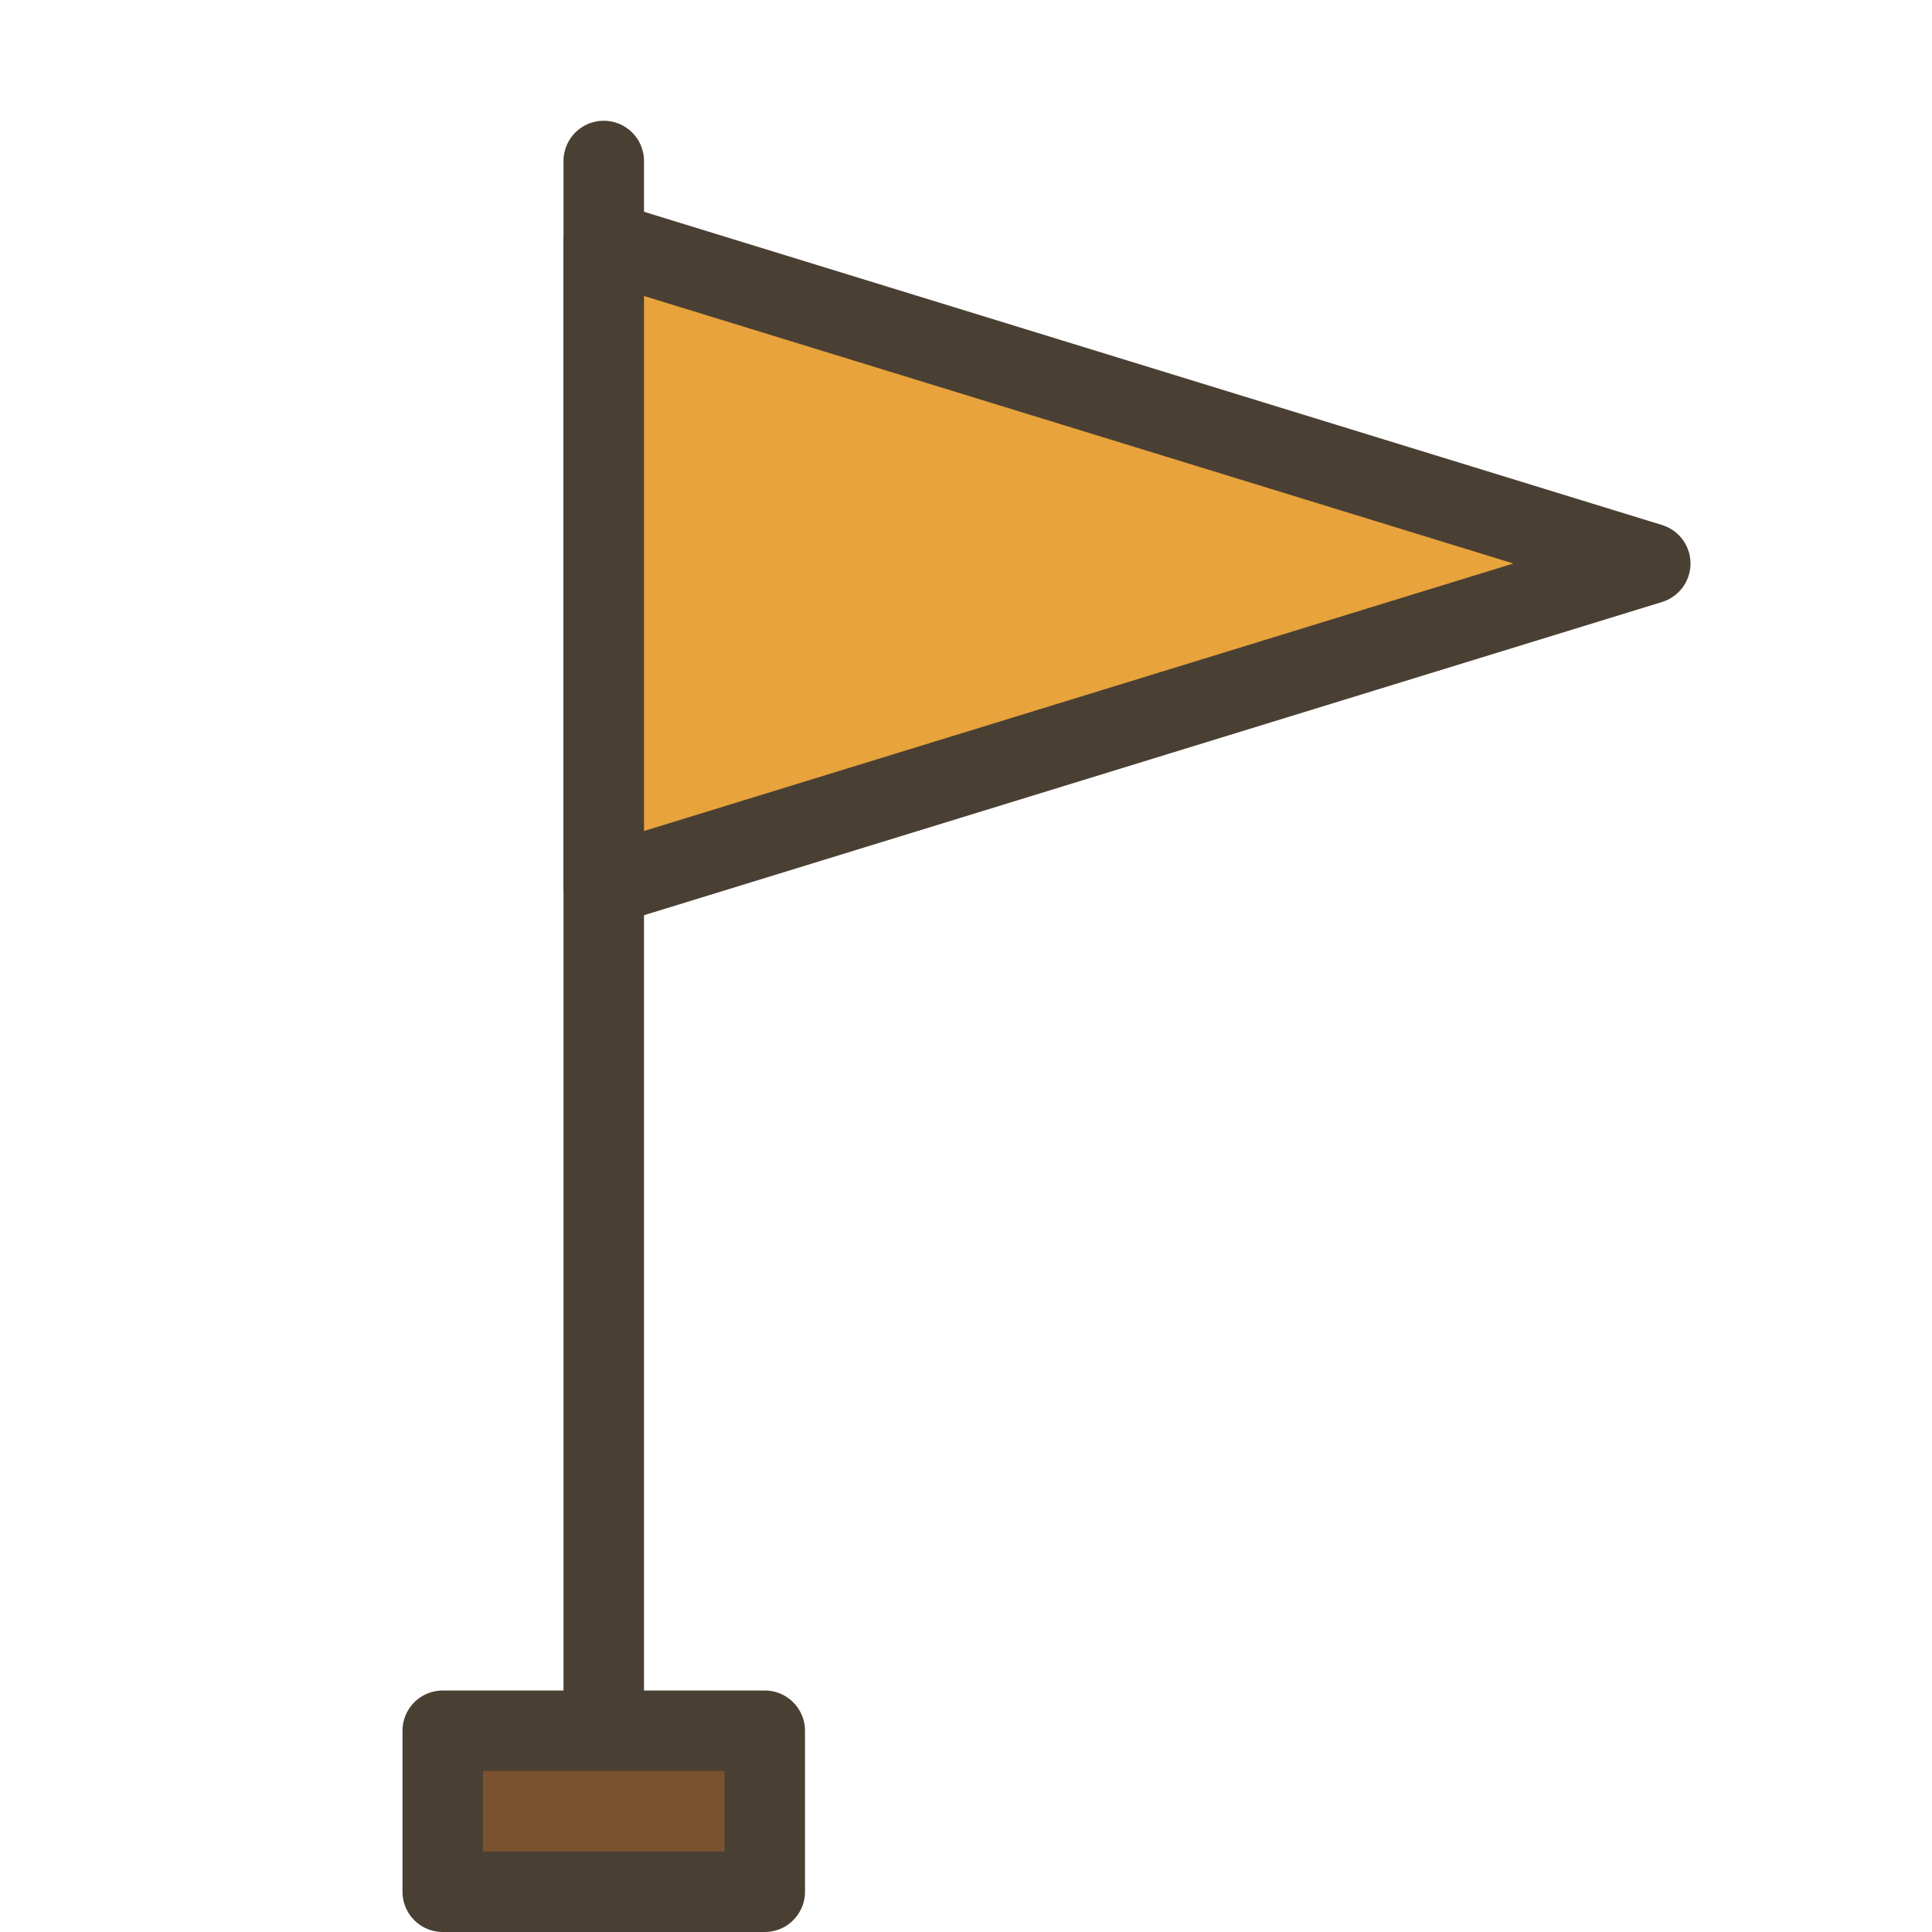
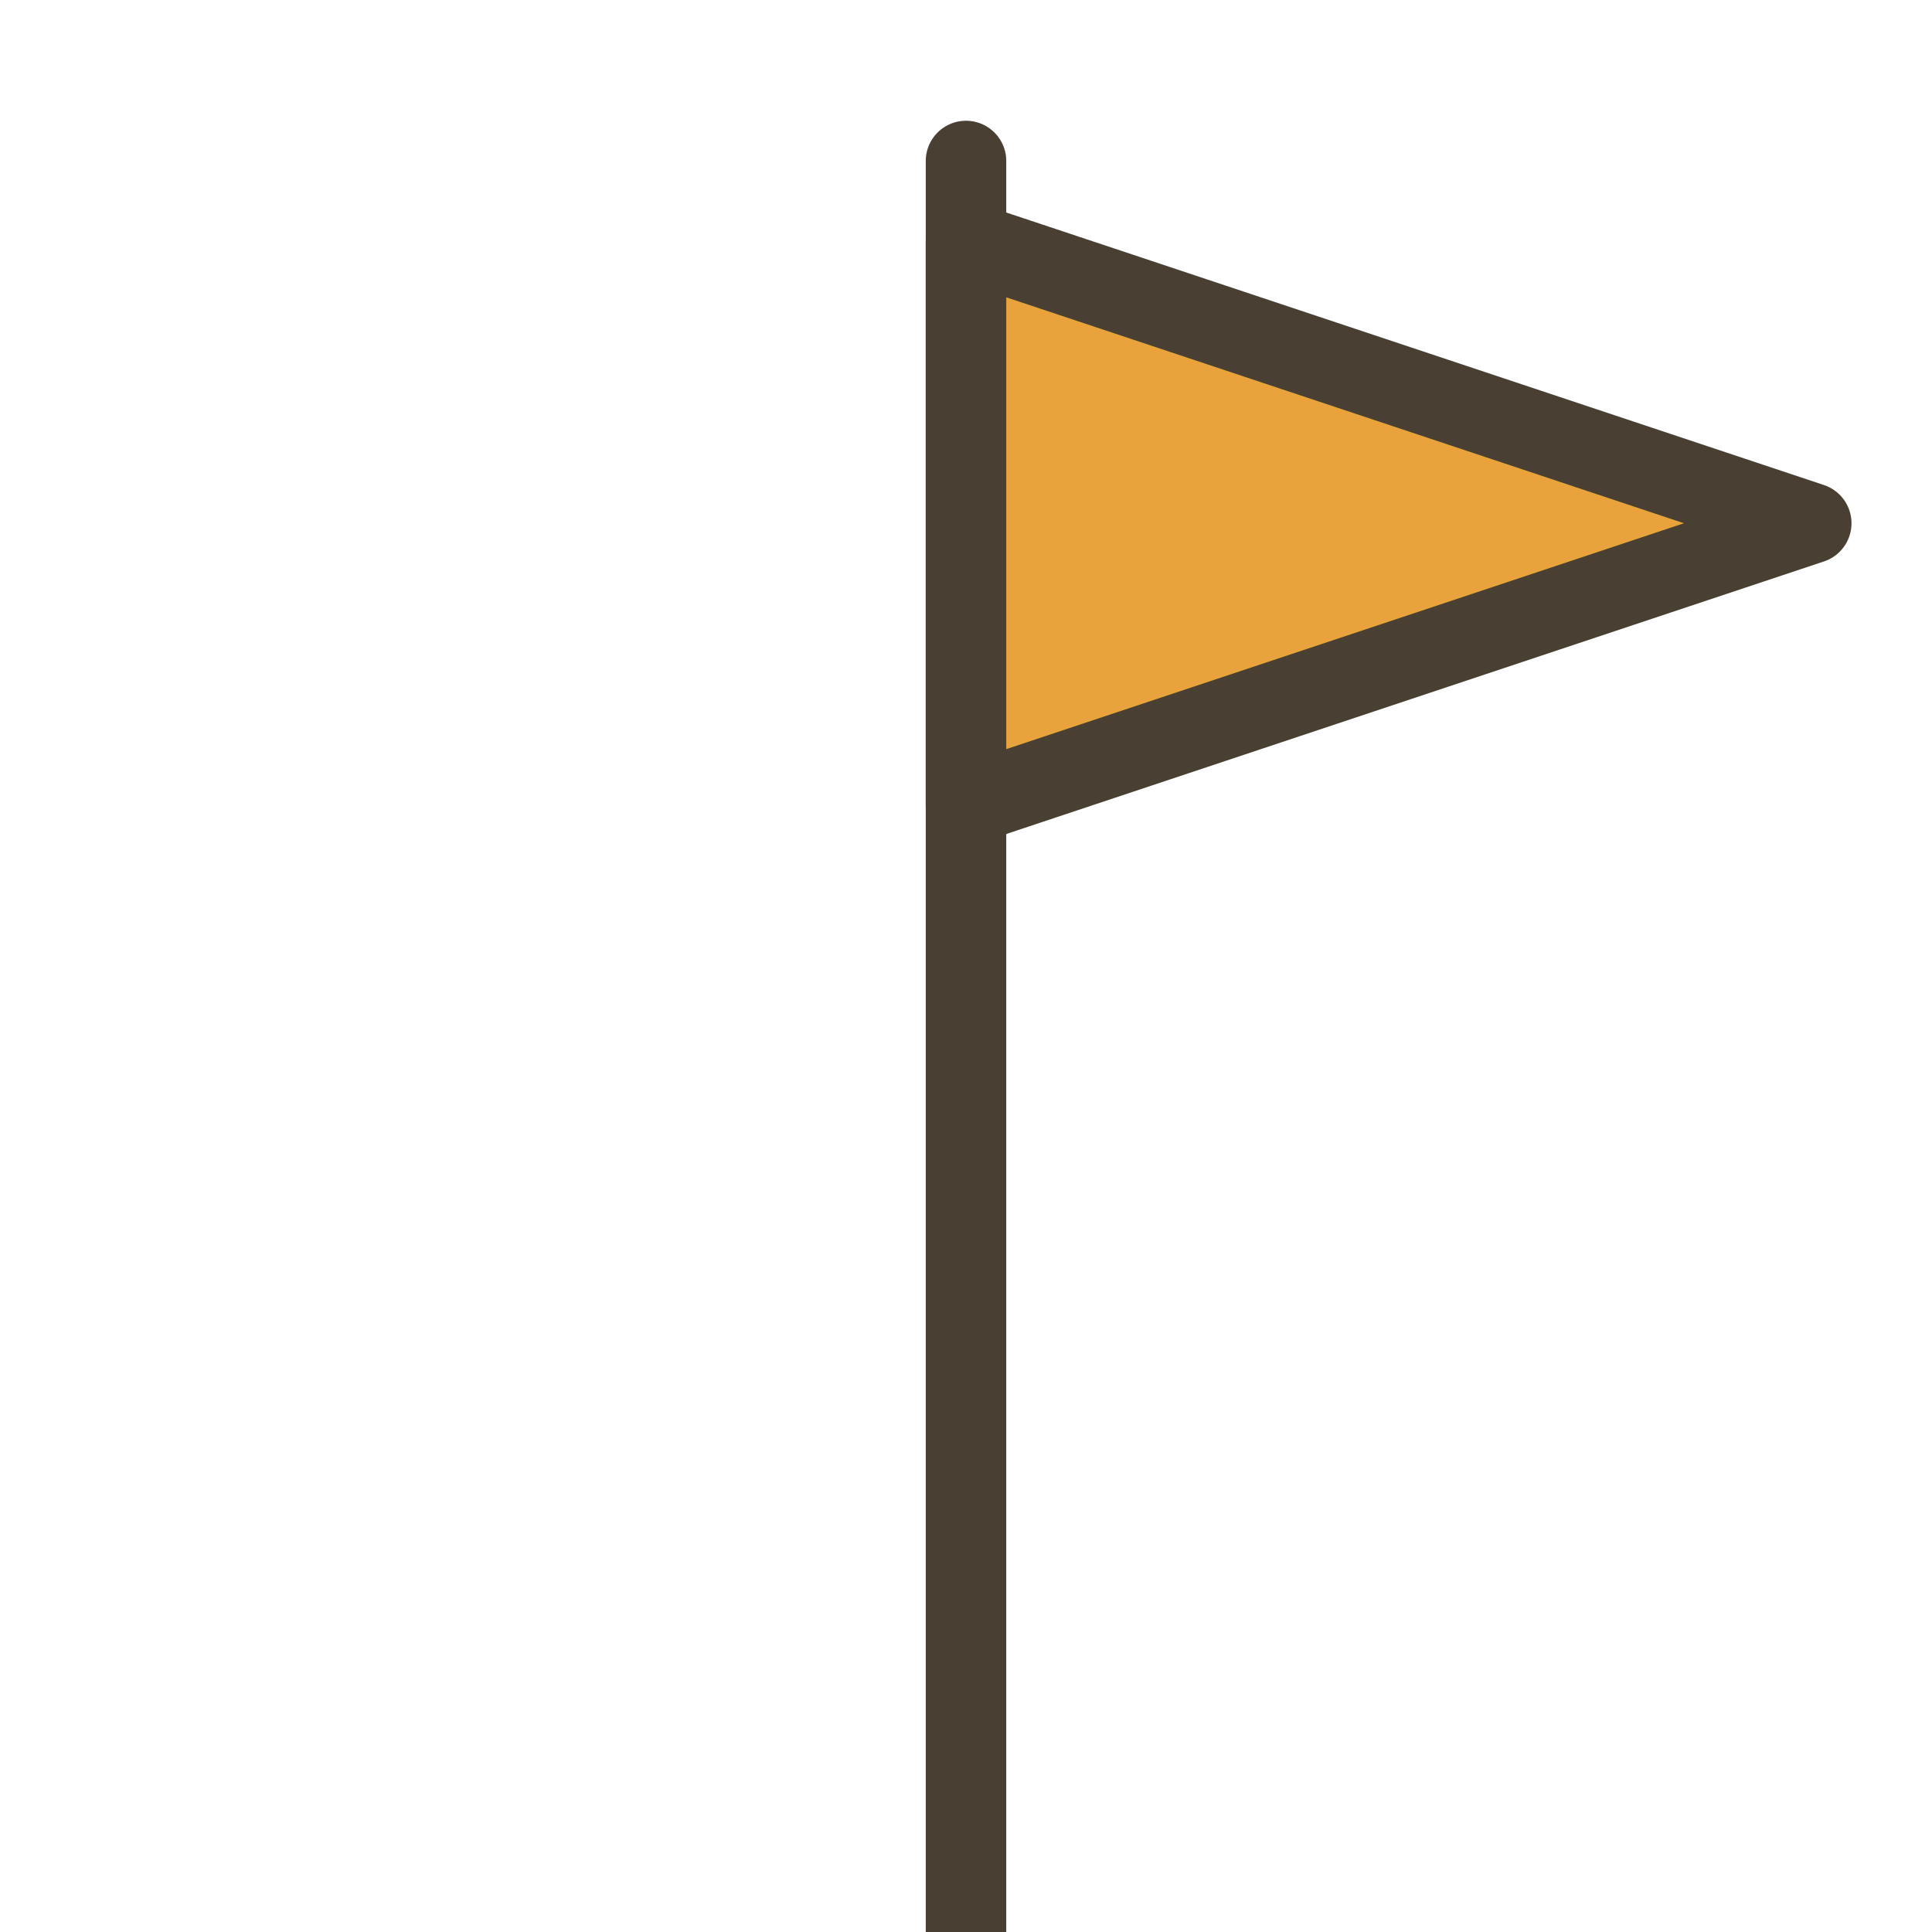
<svg xmlns="http://www.w3.org/2000/svg" viewBox="0 0 96 96" width="96" height="96">
-   <path d="M30 94V8" stroke="#4a3f33" stroke-width="4" stroke-linejoin="round" stroke-linecap="round" fill="none" />
-   <path d="M30 12l52 16-52 16z" fill="#e8a33d" stroke="#4a3f33" stroke-width="4" stroke-linejoin="round" stroke-linecap="round" />
-   <rect x="22" y="86" width="16" height="8" fill="#7a5230" stroke="#4a3f33" stroke-width="4" stroke-linejoin="round" stroke-linecap="round" />
+   <path d="M48 96V8" stroke="#4a3f33" stroke-width="4" stroke-linejoin="round" stroke-linecap="round" fill="none" />
+   <path d="M48 12l42 14-42 14z" fill="#e8a33d" stroke="#4a3f33" stroke-width="4" stroke-linejoin="round" stroke-linecap="round" />
</svg>
